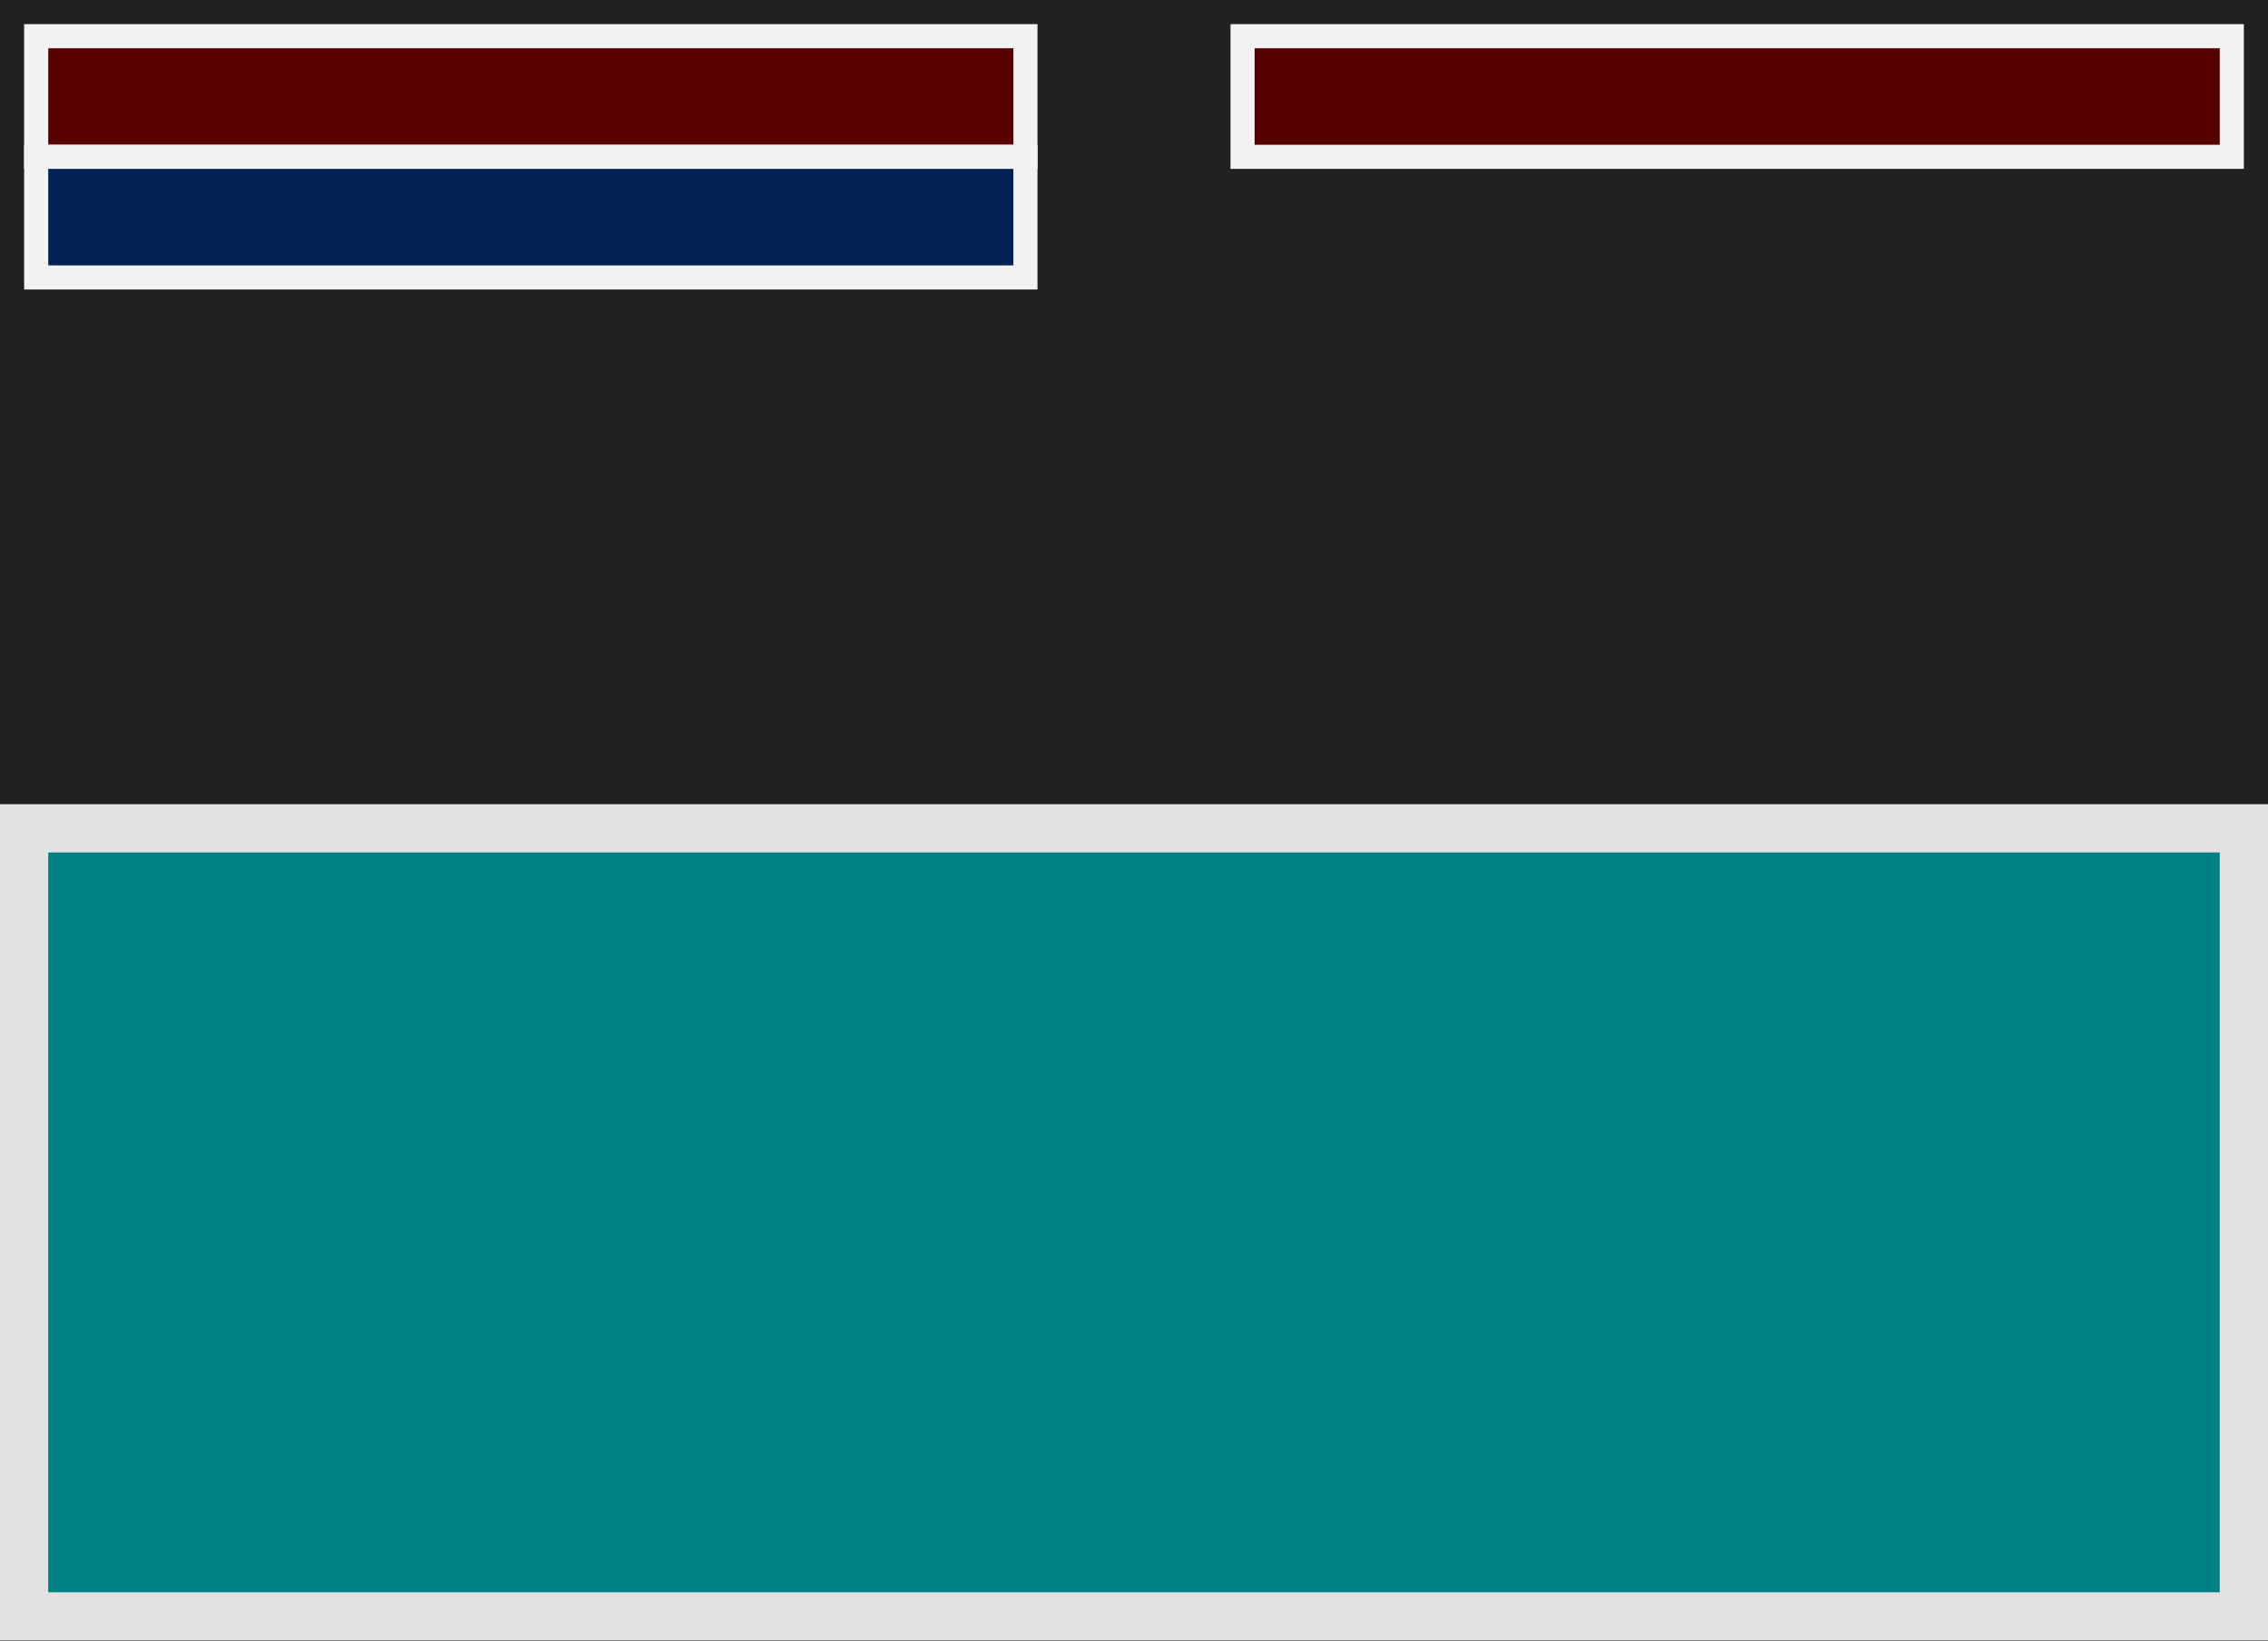
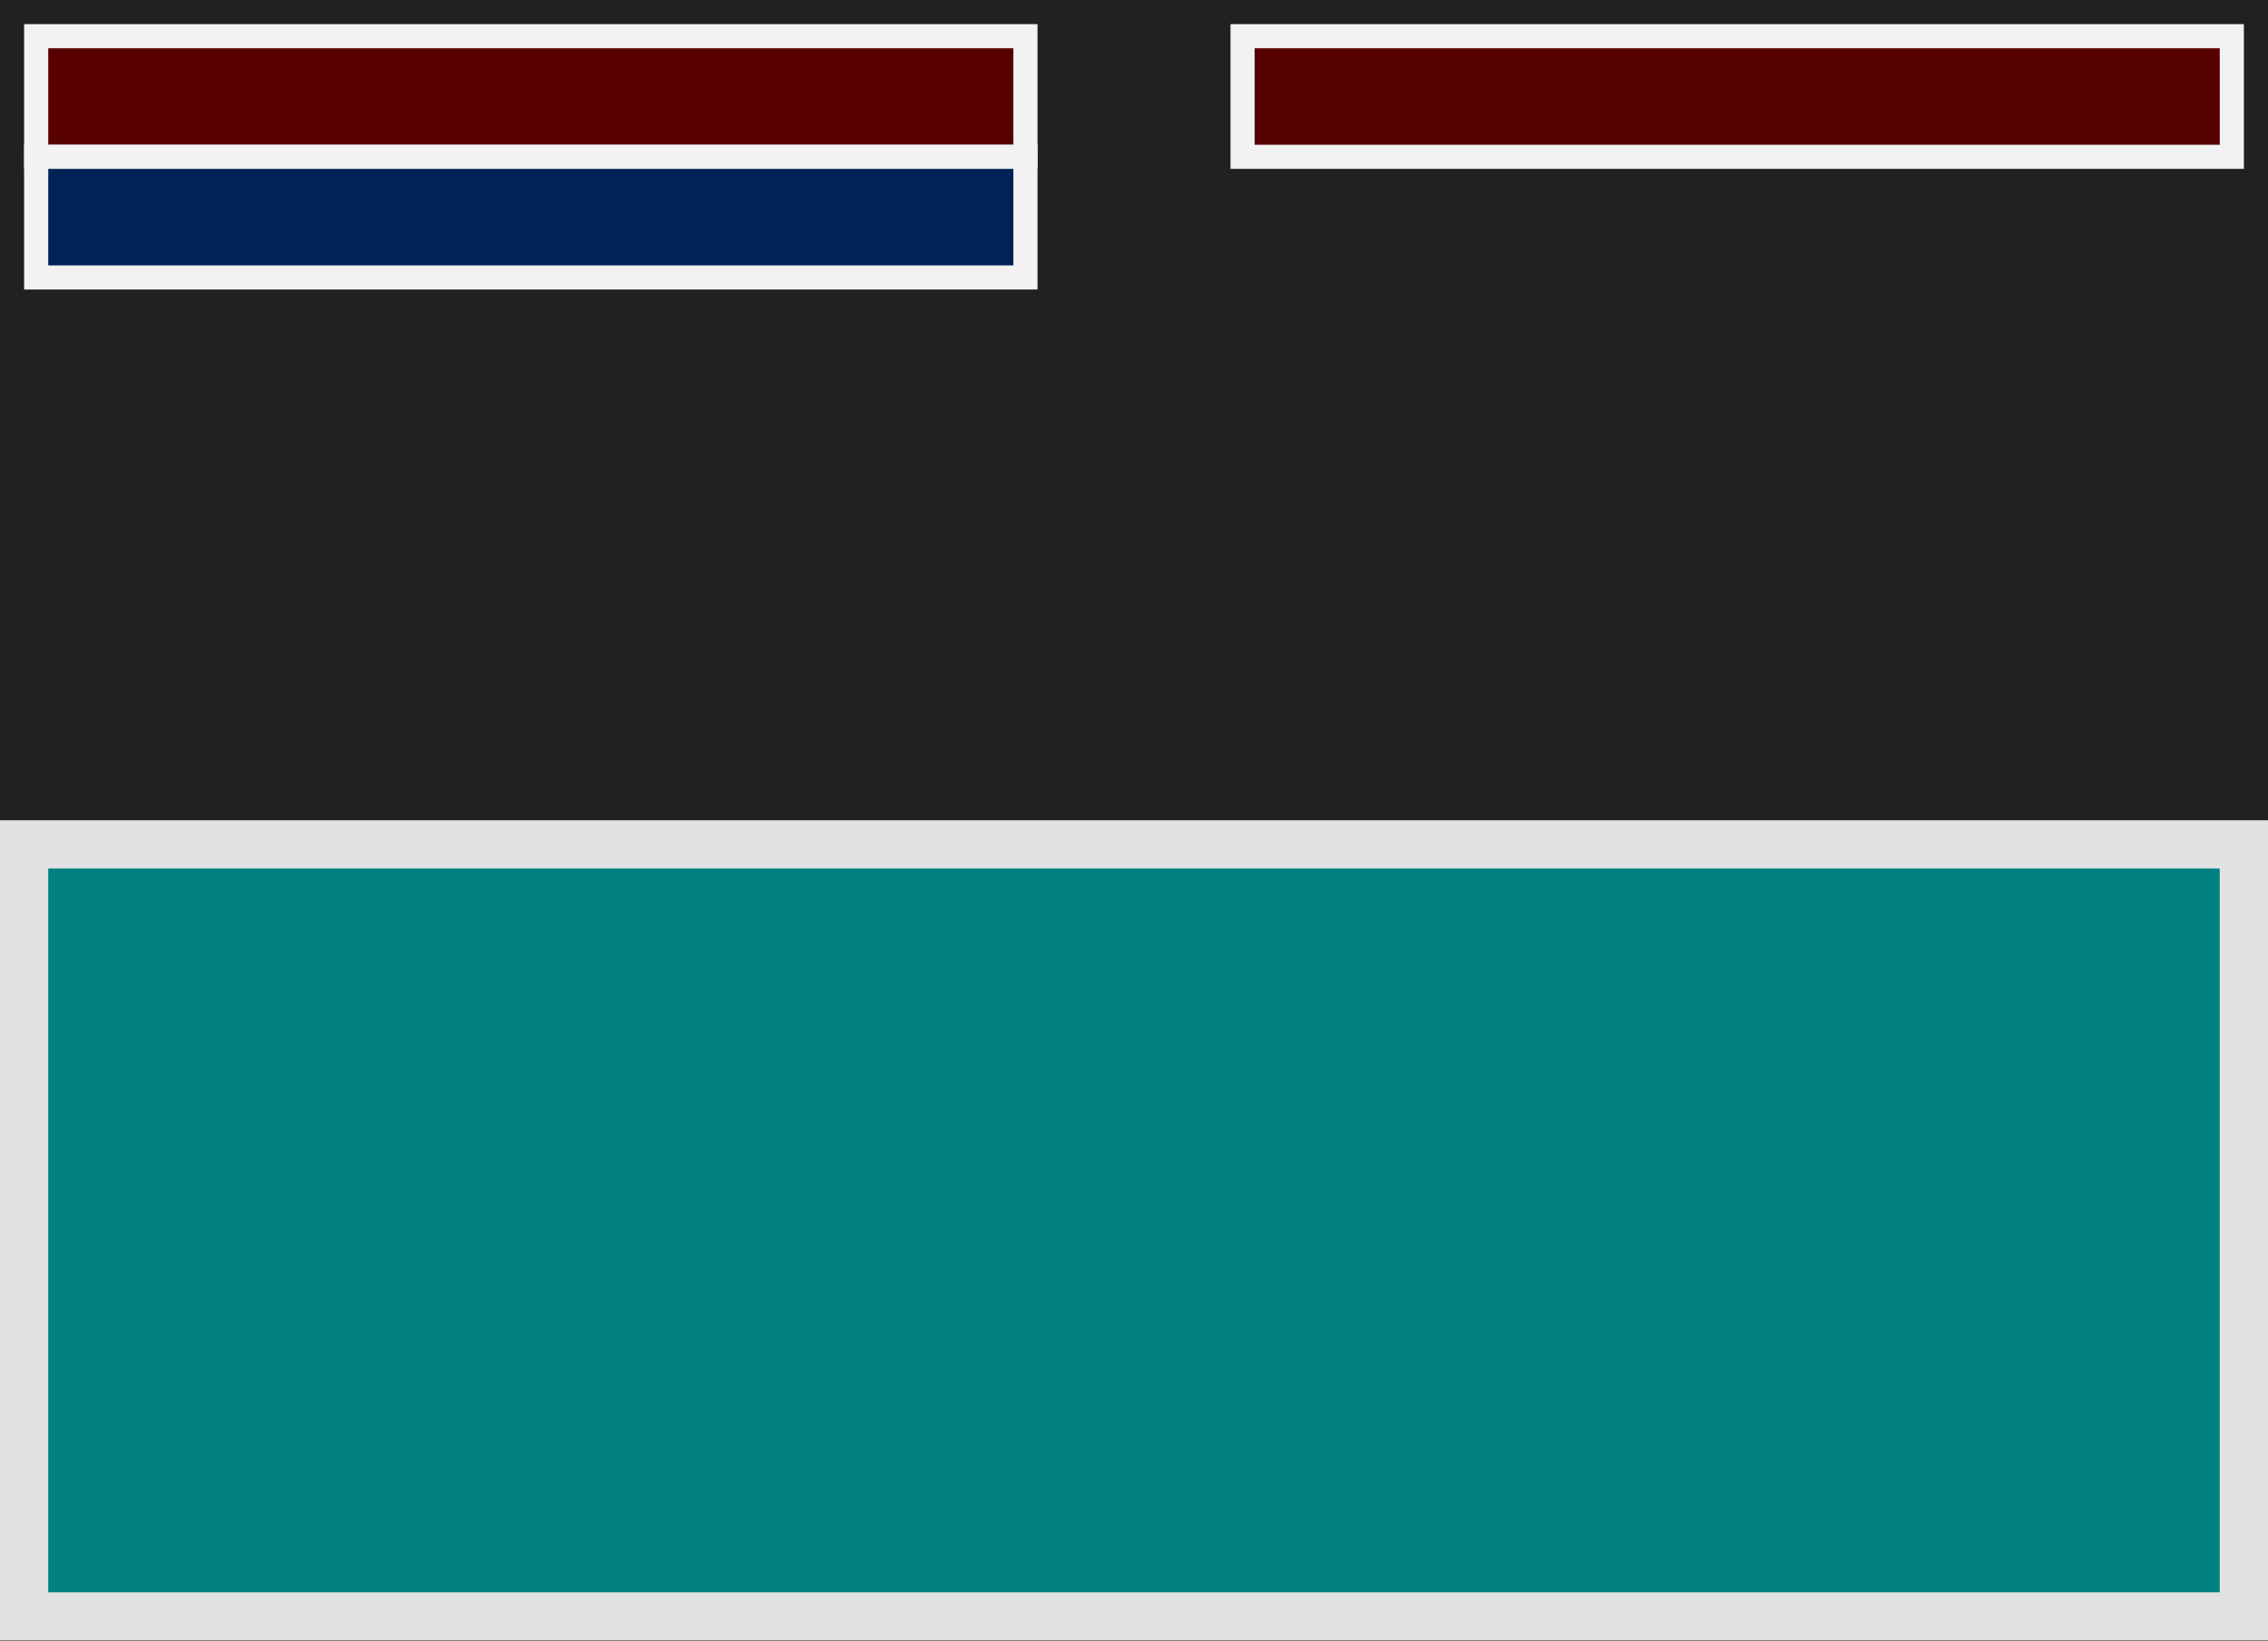
<svg xmlns="http://www.w3.org/2000/svg" width="564" height="408" viewBox="0 0 149.225 107.95" version="1.1" id="svg1" xml:space="preserve">
  <defs id="defs1" />
  <g id="layer1">
    <rect style="fill:#212121;fill-opacity:1;stroke-width:6;stroke-linejoin:round;stroke-opacity:0.798" id="rect1" width="159.3" height="117.047" x="-4.787" y="-3.581" rx="0.027" ry="0.027" />
-     <rect style="fill:#008080;fill-opacity:1;stroke:#e2e2e2;stroke-width:3.175;stroke-linejoin:miter;stroke-dasharray:none;stroke-opacity:1" id="rect2" width="146.05" height="51.858" x="1.587" y="54.504" />
+     <rect style="fill:#008080;fill-opacity:1;stroke:#e2e2e2;stroke-width:3.175;stroke-linejoin:miter;stroke-dasharray:none;stroke-opacity:1" id="rect2" width="146.05" height="50.8" x="1.587" y="55.562" />
    <rect style="fill:#580000;fill-opacity:1;stroke:#f2f2f2;stroke-width:1.587;stroke-dasharray:none" id="rect3" width="65.088" height="7.938" x="2.381" y="2.381" />
    <rect style="fill:#002255;stroke:#f2f2f2;stroke-width:1.587;stroke-dasharray:none" id="rect4" width="65.088" height="7.938" x="2.381" y="10.319" />
    <rect style="fill:#570000;fill-opacity:1;stroke:#f2f2f2;stroke-width:1.587;stroke-dasharray:none" id="rect5" width="65.088" height="7.938" x="81.756" y="2.381" />
  </g>
</svg>
